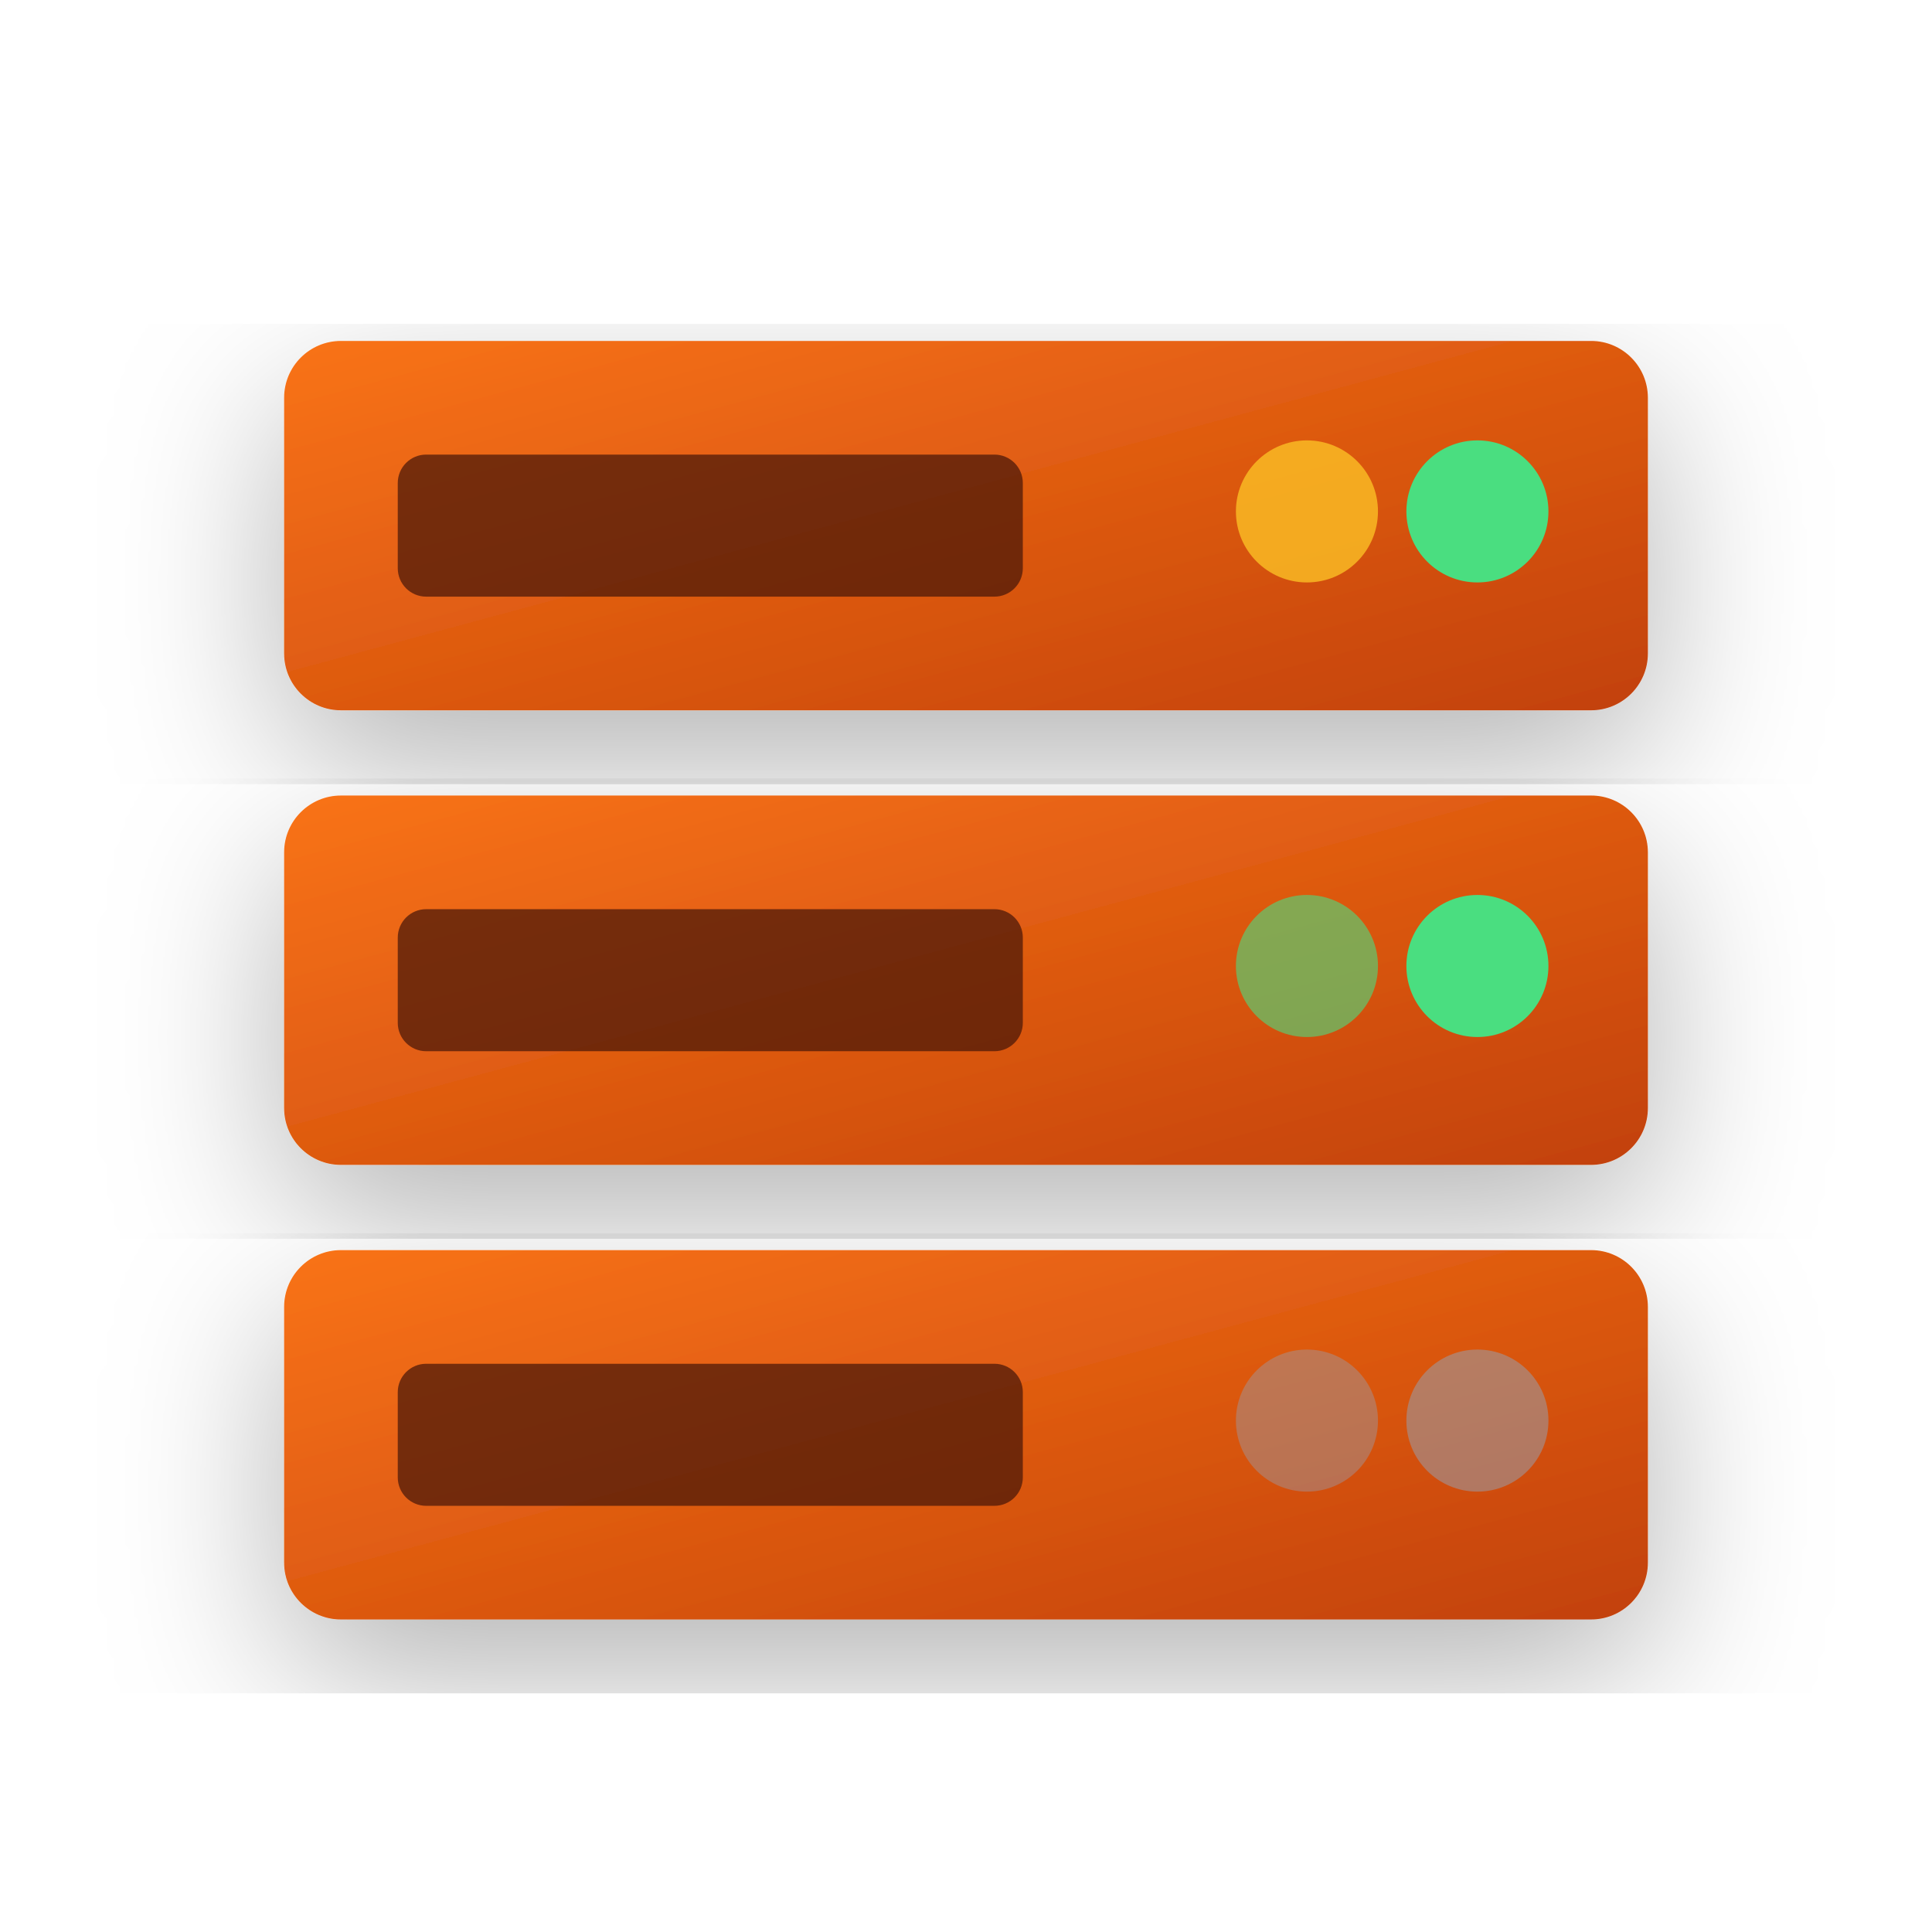
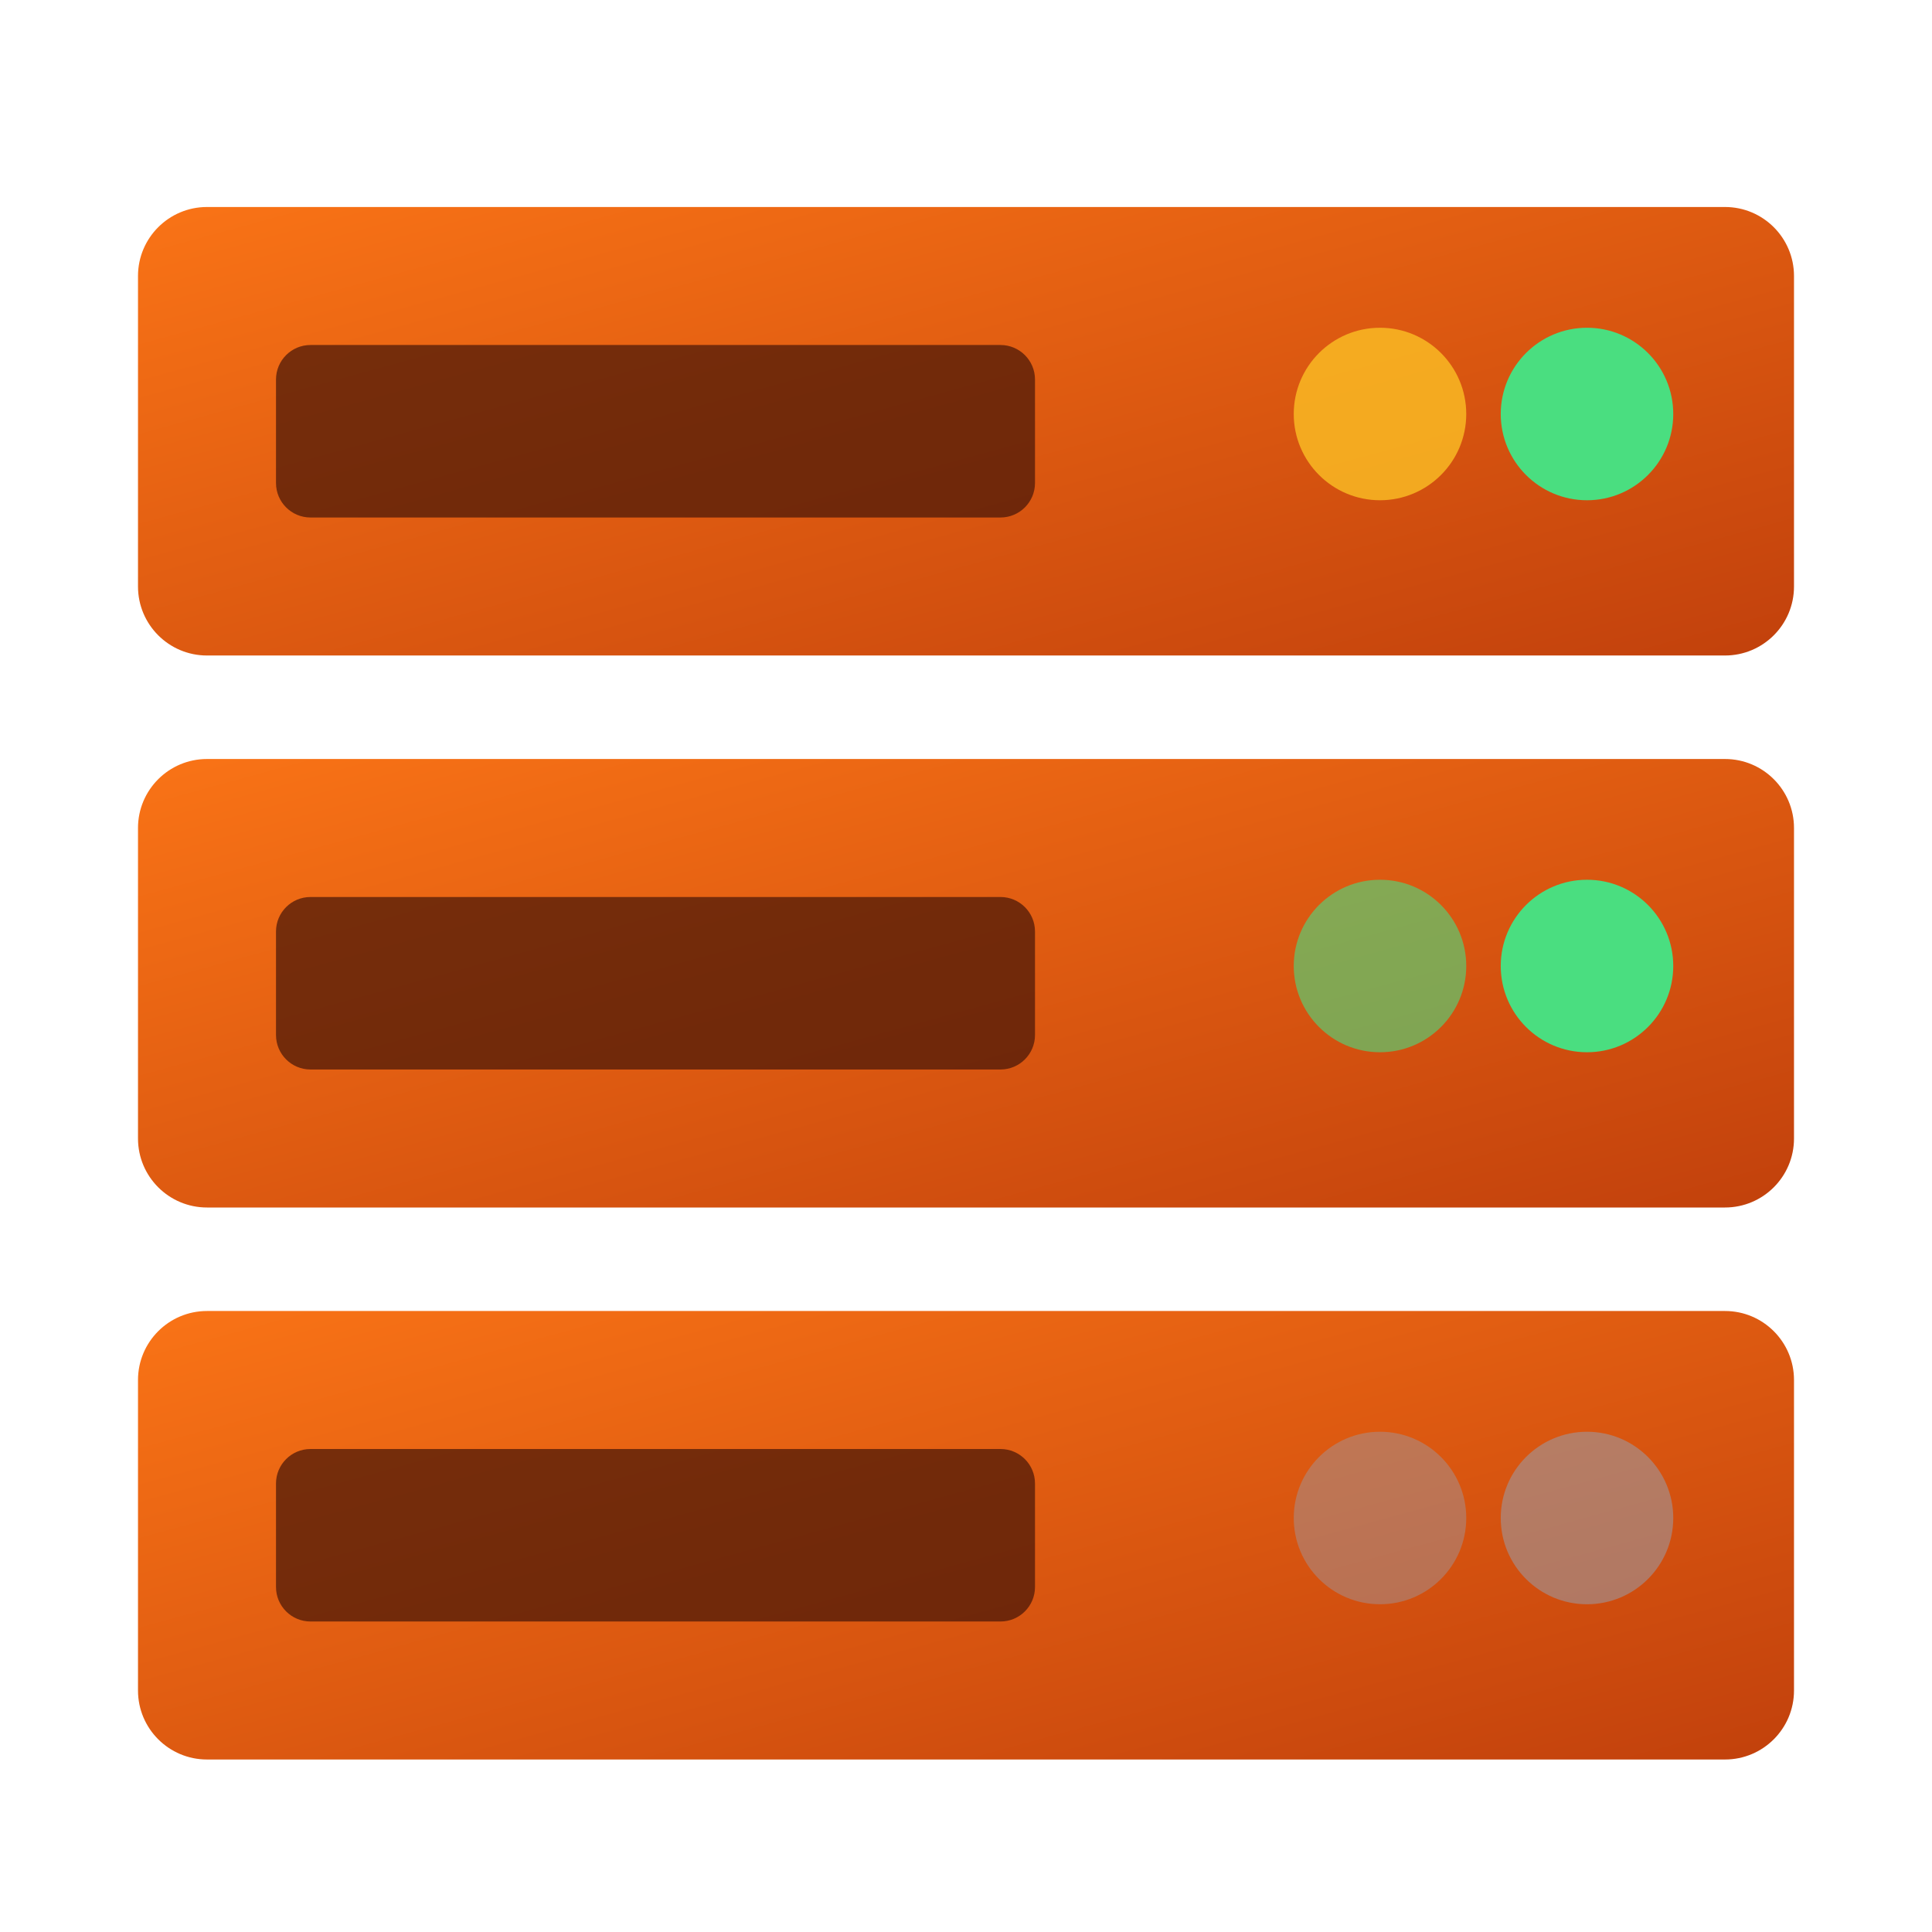
- <svg xmlns="http://www.w3.org/2000/svg" viewBox="-2 -2 68 68">
+ <svg xmlns="http://www.w3.org/2000/svg" viewBox="4 4 56 56">
  <defs>
    <linearGradient id="serverGrad" x1="0%" y1="0%" x2="100%" y2="100%">
      <stop offset="0%" style="stop-color:#f97316;stop-opacity:1" />
      <stop offset="100%" style="stop-color:#c2410c;stop-opacity:1" />
    </linearGradient>
-     <filter id="serverShadow" x="-20%" y="-20%" width="140%" height="140%">
-       <feDropShadow dx="0" dy="2" stdDeviation="3" flood-opacity="0.3" />
-     </filter>
  </defs>
-   <rect x="8" y="10" width="48" height="13" rx="2" fill="url(#serverGrad)" filter="url(#serverShadow)" />
+   <rect x="8" y="10" width="48" height="13" rx="2" fill="url(#serverGrad)" />
  <rect x="12" y="14" width="22" height="5" rx="1" fill="#431407" opacity="0.7" />
  <circle cx="50" cy="16" r="2.5" fill="#4ade80" />
  <circle cx="44" cy="16" r="2.5" fill="#fbbf24" opacity="0.8" />
-   <rect x="8" y="26" width="48" height="13" rx="2" fill="url(#serverGrad)" filter="url(#serverShadow)" />
+   <rect x="8" y="26" width="48" height="13" rx="2" fill="url(#serverGrad)" />
  <rect x="12" y="30" width="22" height="5" rx="1" fill="#431407" opacity="0.7" />
  <circle cx="50" cy="32" r="2.5" fill="#4ade80" />
  <circle cx="44" cy="32" r="2.5" fill="#4ade80" opacity="0.6" />
-   <rect x="8" y="42" width="48" height="13" rx="2" fill="url(#serverGrad)" filter="url(#serverShadow)" />
+   <rect x="8" y="42" width="48" height="13" rx="2" fill="url(#serverGrad)" />
  <rect x="12" y="46" width="22" height="5" rx="1" fill="#431407" opacity="0.7" />
  <circle cx="50" cy="48" r="2.5" fill="#94a3b8" opacity="0.5" />
  <circle cx="44" cy="48" r="2.5" fill="#94a3b8" opacity="0.4" />
</svg>
